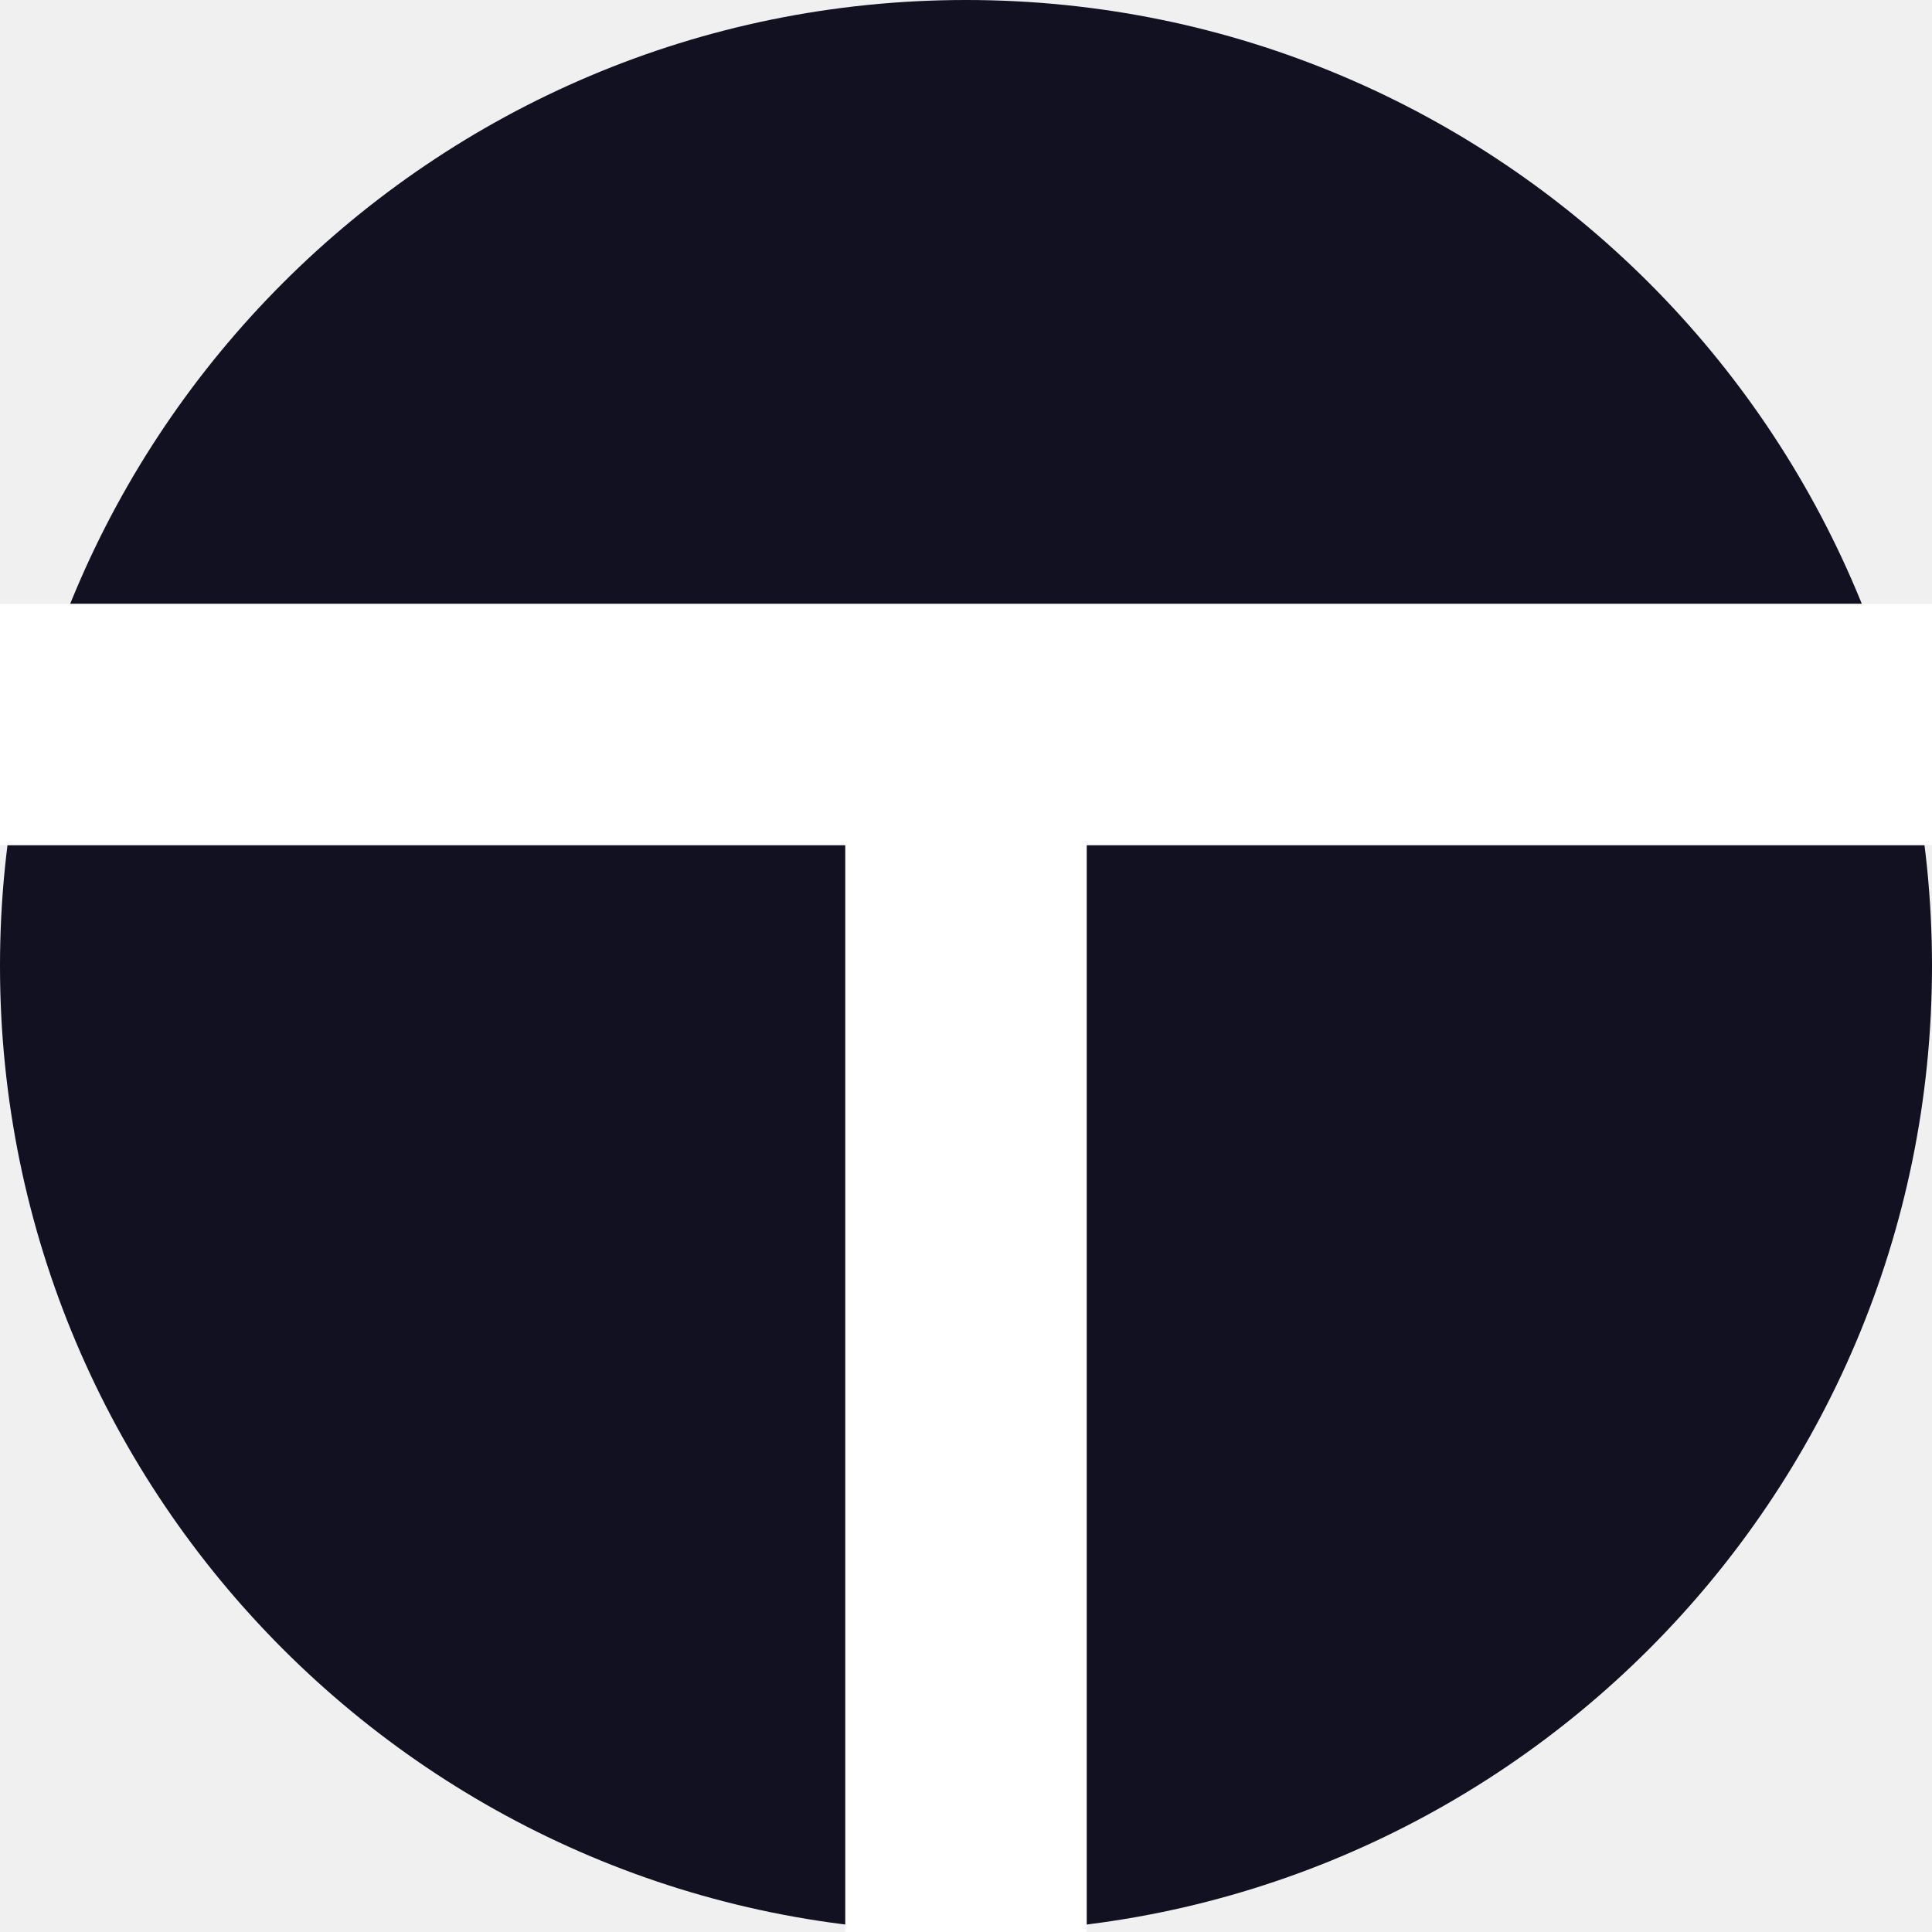
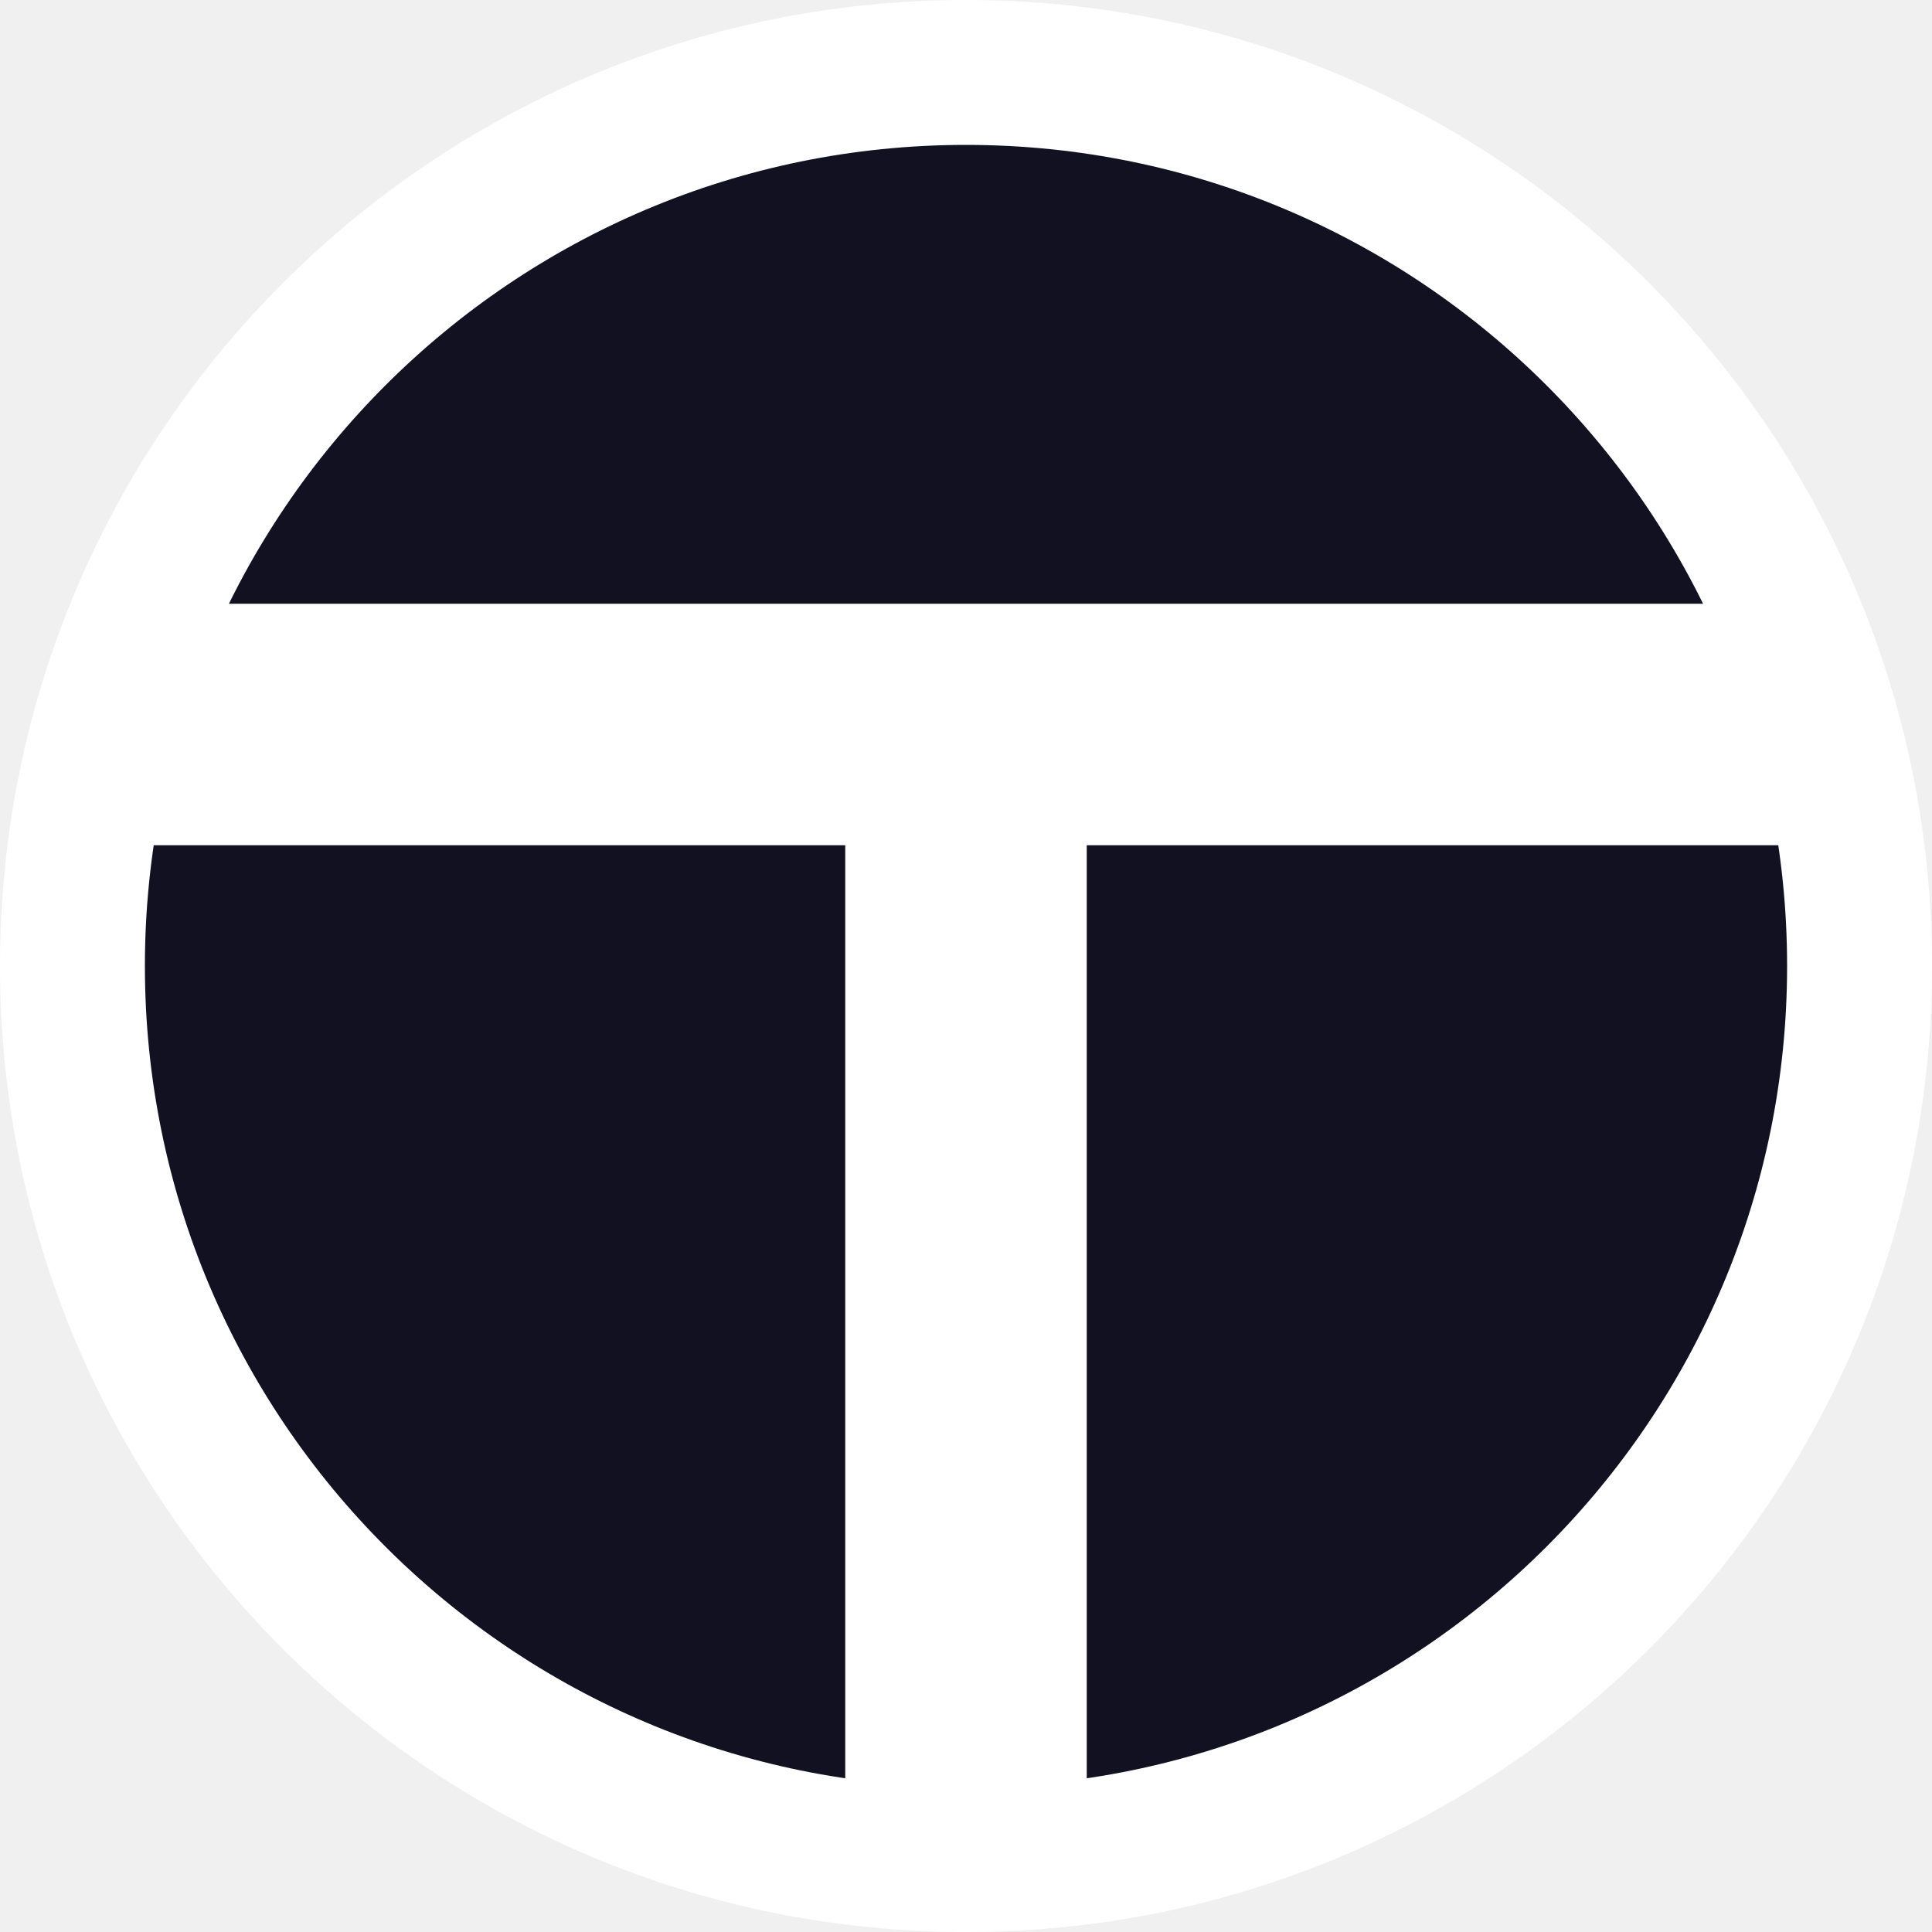
<svg xmlns="http://www.w3.org/2000/svg" viewBox="0 0 200 200" fill="white">
-   <circle fill="#111122" cx="100" cy="100" r="100" />
-   <line stroke="white" stroke-width="25" x2="200" y1="75" y2="75" />
-   <line stroke="white" stroke-width="25" x1="100" x2="100" y1="75" y2="200" />
+   <circle fill="white" cx="100" cy="100" r="100" />
+   <circle fill="#111122" cx="100" cy="100" r="85" />
+   <line stroke="white" stroke-width="25" x1="10" x2="190" y1="75" y2="75" />
+   <line stroke="white" stroke-width="25" x1="100" x2="100" y1="75" y2="190" />
</svg>
